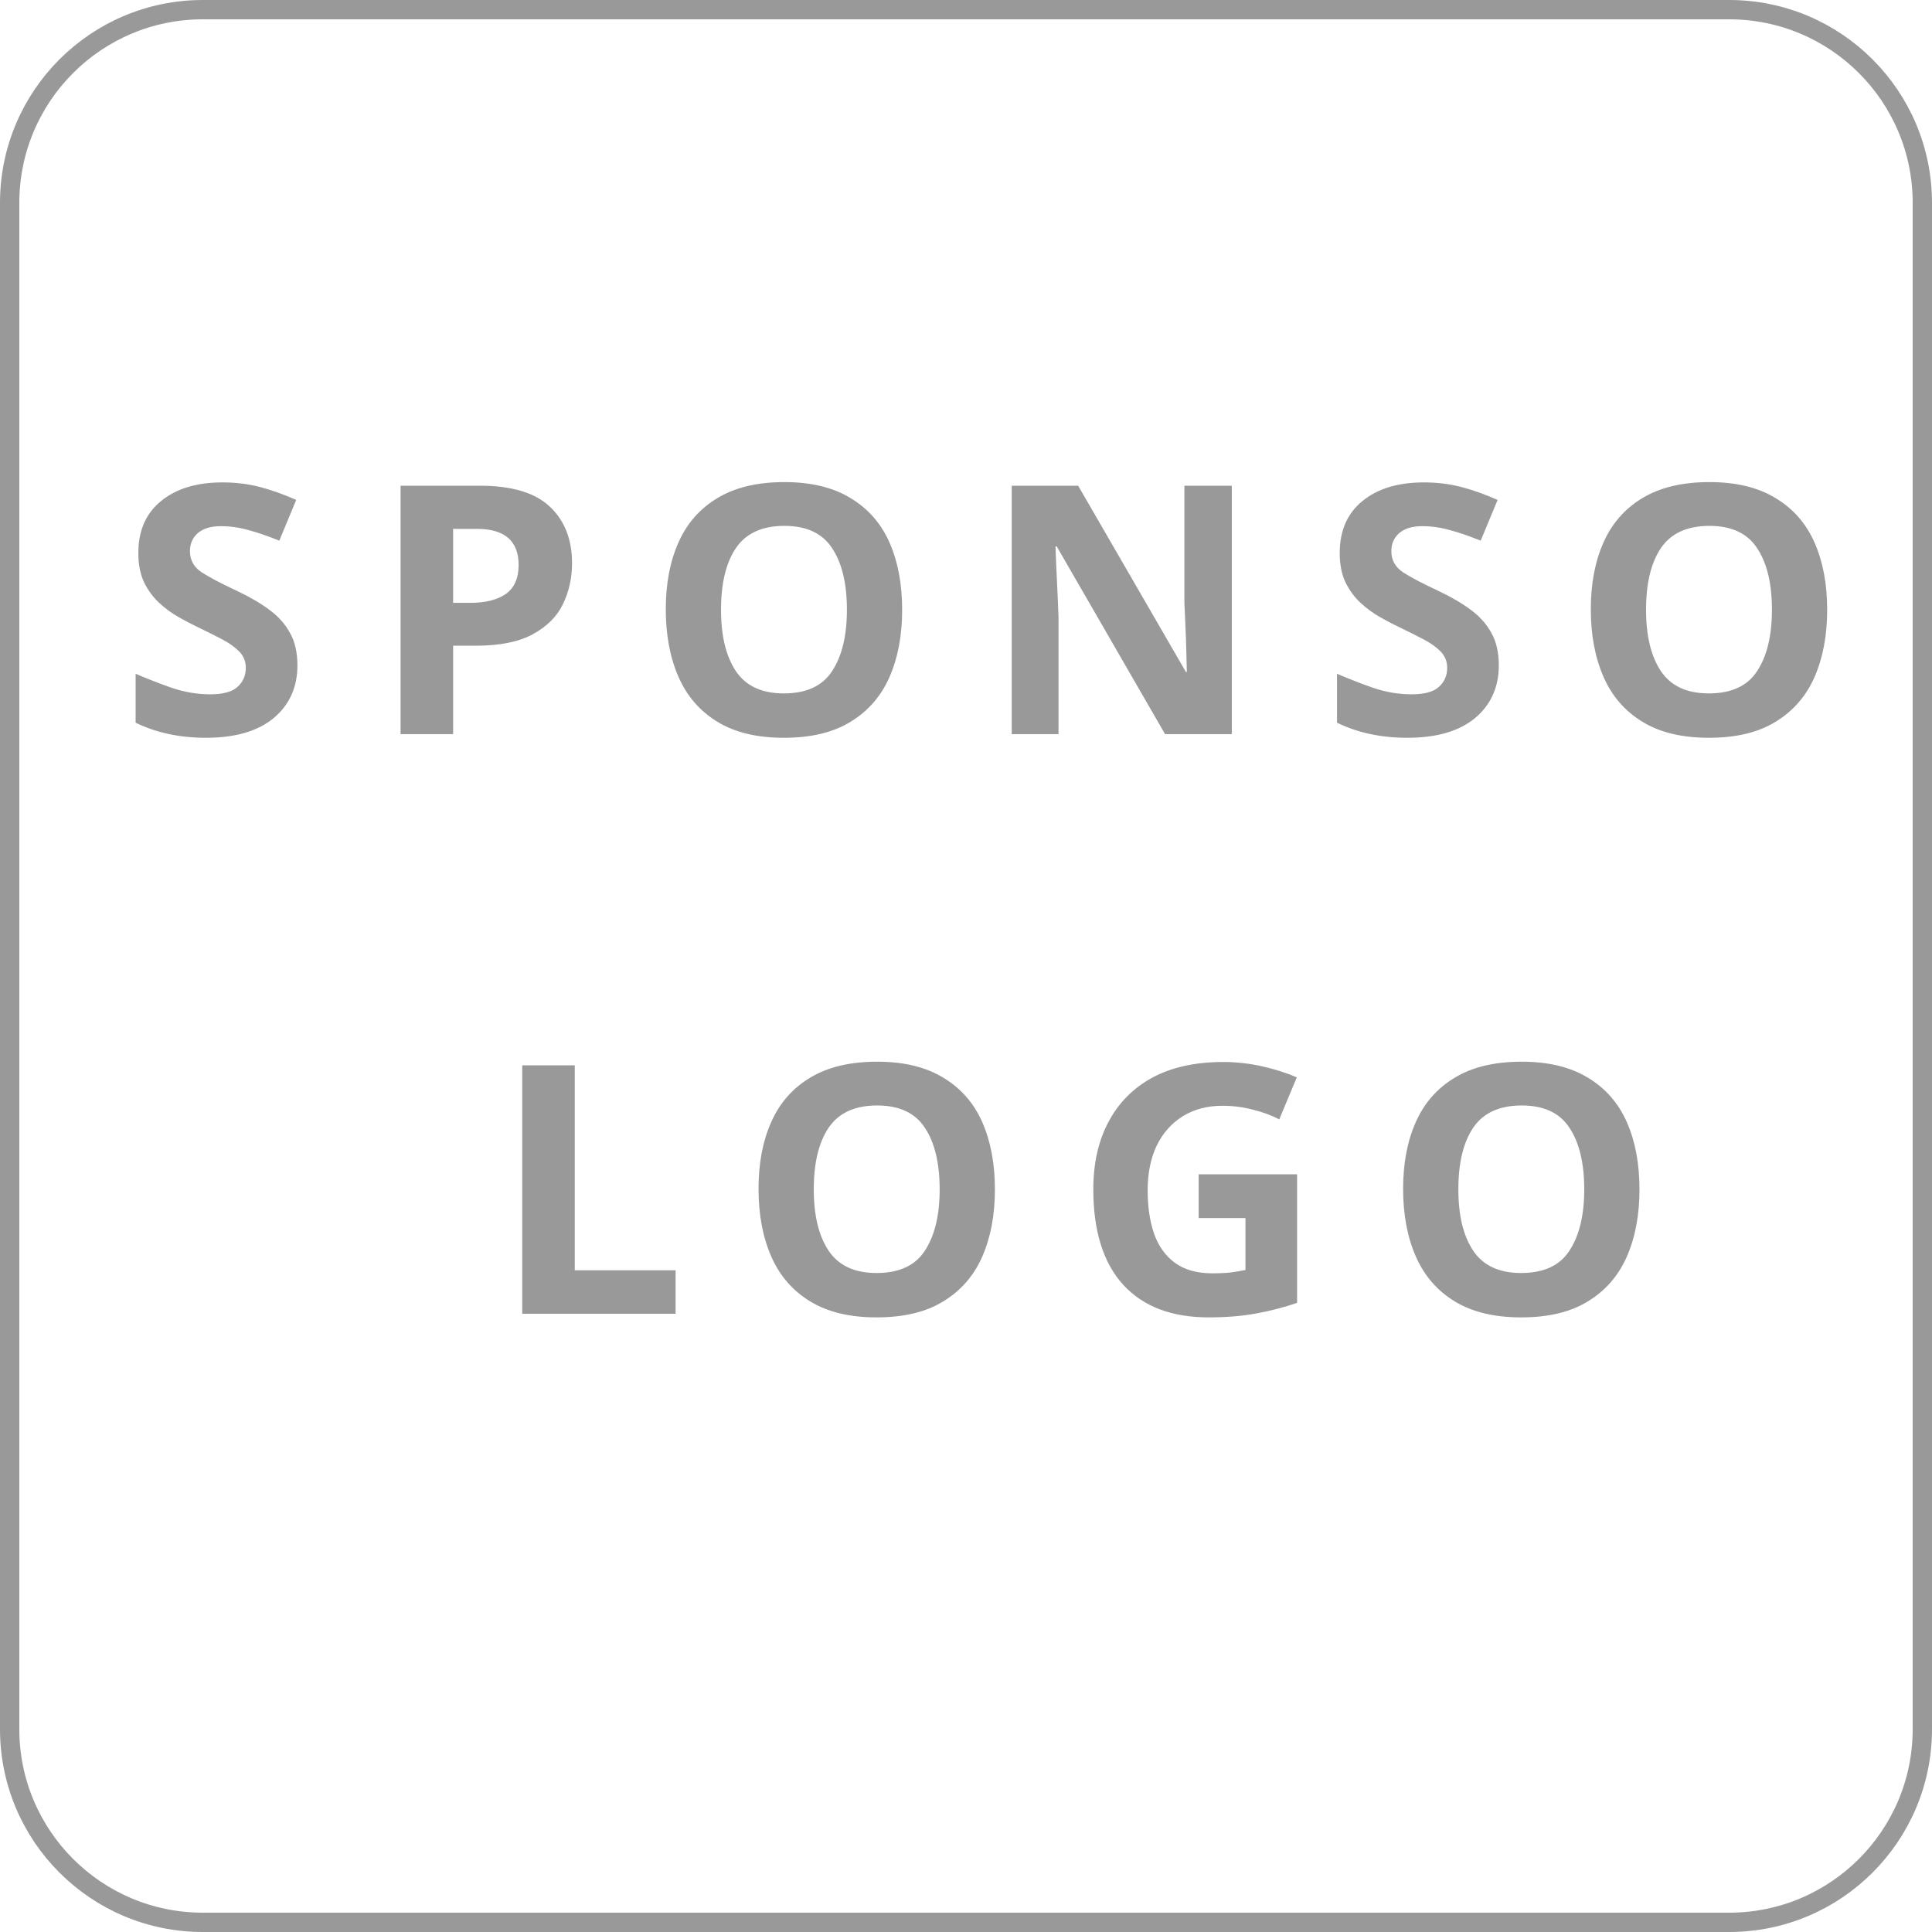
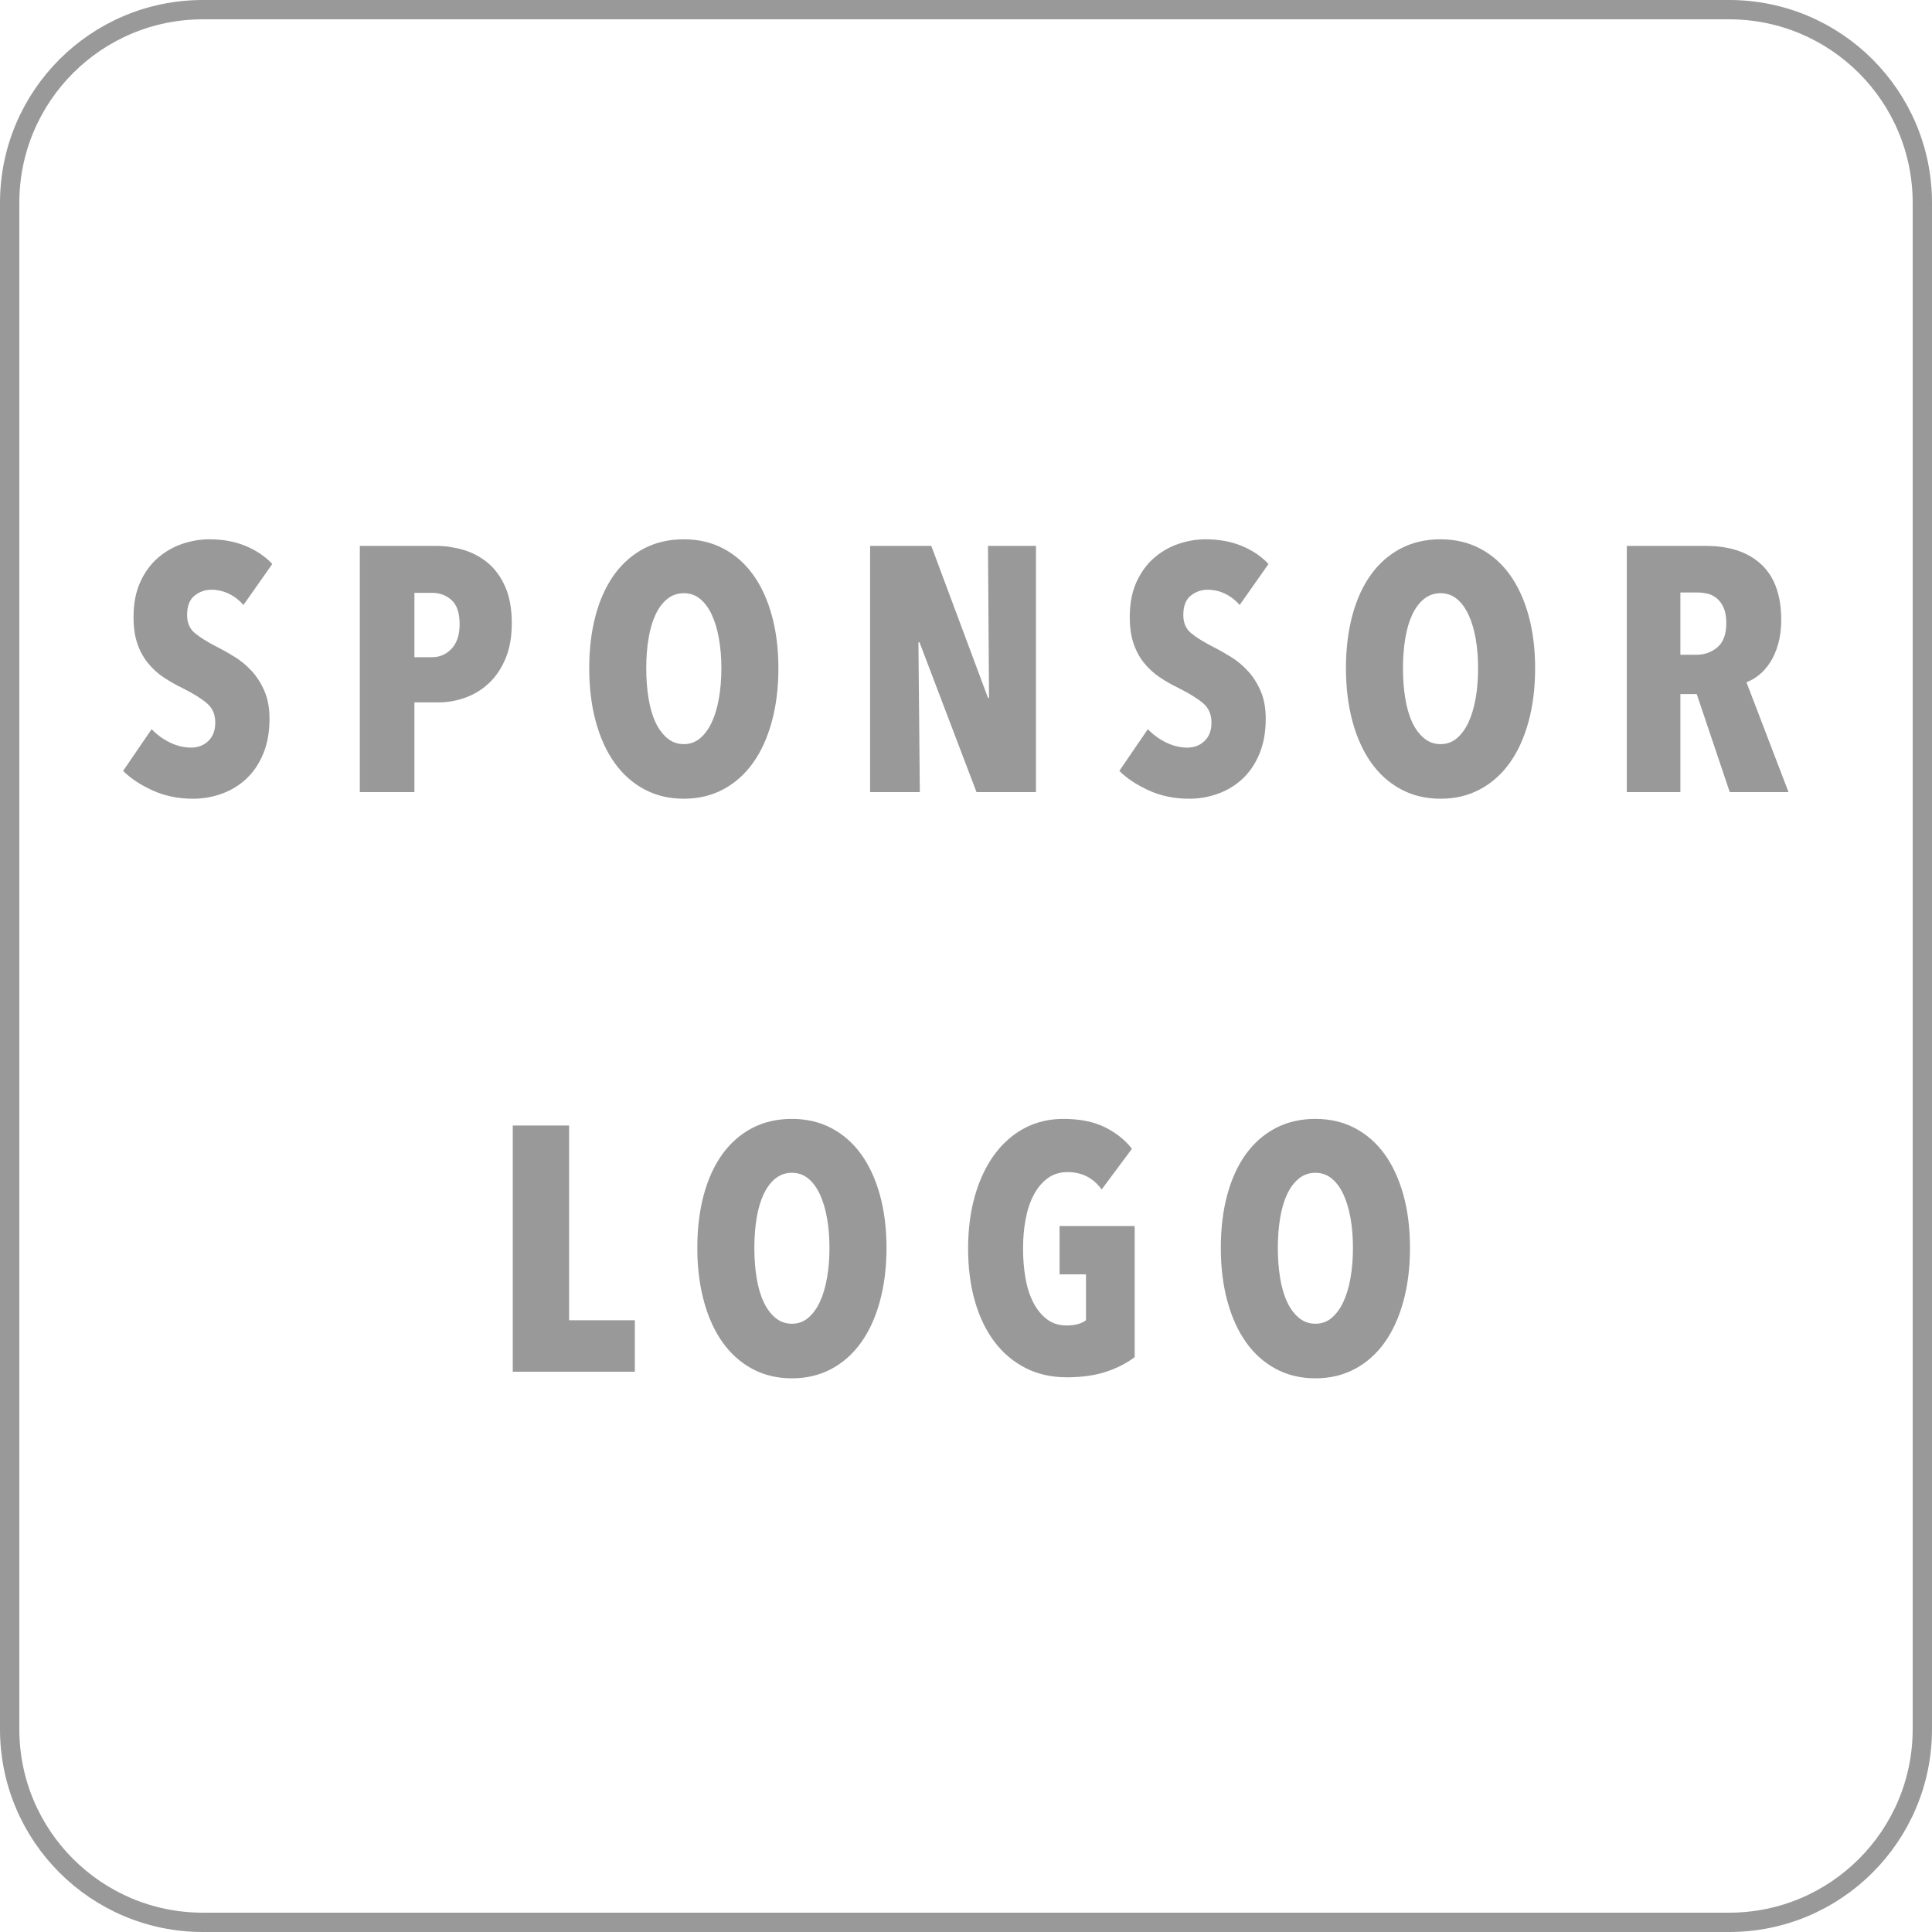
<svg xmlns="http://www.w3.org/2000/svg" width="100px" height="100px" viewBox="0 0 100 100" version="1.1" style="background: #FFFFFF;">
  <defs />
  <g id="Artboard" stroke="none" stroke-width="1" fill="none" fill-rule="evenodd">
    <rect id="Rectangle-2" stroke="#999999" x="0.5" y="0.5" width="99" height="99" rx="10" />
-     <text id="SPONSOR-LOGO" font-family="AvenirNextCondensed-Bold, Avenir Next Condensed" font-size="18" font-style="condensed" font-weight="bold" line-spacing="30" letter-spacing="3" fill="#999999">
-       <tspan x="6.192" y="38">SPONSOR</tspan>
-       <tspan x="25.407" y="68">LOGO</tspan>
-     </text>
+     <path d="M12.6,31.316 C12.384,31.064 12.132,30.869 11.844,30.731 C11.556,30.593 11.256,30.524 10.944,30.524 C10.62,30.524 10.329,30.626 10.071,30.83 C9.813,31.034 9.684,31.37 9.684,31.838 C9.684,32.234 9.816,32.543 10.08,32.765 C10.344,32.987 10.734,33.23 11.25,33.494 C11.538,33.638 11.841,33.809 12.159,34.007 C12.477,34.205 12.768,34.448 13.032,34.736 C13.296,35.024 13.515,35.369 13.689,35.771 C13.863,36.173 13.95,36.65 13.95,37.202 C13.95,37.886 13.842,38.489 13.626,39.011 C13.41,39.533 13.119,39.965 12.753,40.307 C12.387,40.649 11.964,40.907 11.484,41.081 C11.004,41.255 10.506,41.342 9.99,41.342 C9.222,41.342 8.523,41.198 7.893,40.91 C7.263,40.622 6.756,40.286 6.372,39.902 L7.848,37.742 C8.124,38.03 8.442,38.261 8.802,38.435 C9.162,38.609 9.528,38.696 9.9,38.696 C10.248,38.696 10.542,38.582 10.782,38.354 C11.022,38.126 11.142,37.808 11.142,37.4 C11.142,36.98 10.998,36.647 10.71,36.401 C10.422,36.155 10.002,35.894 9.45,35.618 C9.102,35.45 8.775,35.264 8.469,35.06 C8.163,34.856 7.893,34.61 7.659,34.322 C7.425,34.034 7.242,33.698 7.11,33.314 C6.978,32.93 6.912,32.474 6.912,31.946 C6.912,31.238 7.029,30.629 7.263,30.119 C7.497,29.609 7.803,29.192 8.181,28.868 C8.559,28.544 8.979,28.304 9.441,28.148 C9.903,27.992 10.368,27.914 10.836,27.914 C11.532,27.914 12.156,28.028 12.708,28.256 C13.26,28.484 13.722,28.796 14.094,29.192 L12.6,31.316 Z M26.49,32.252 C26.49,32.96 26.382,33.572 26.166,34.088 C25.95,34.604 25.662,35.03 25.302,35.366 C24.942,35.702 24.534,35.951 24.078,36.113 C23.622,36.275 23.16,36.356 22.692,36.356 L21.45,36.356 L21.45,41 L18.624,41 L18.624,28.256 L22.584,28.256 C23.04,28.256 23.499,28.322 23.961,28.454 C24.423,28.586 24.843,28.805 25.221,29.111 C25.599,29.417 25.905,29.828 26.139,30.344 C26.373,30.86 26.49,31.496 26.49,32.252 Z M23.79,32.306 C23.79,31.73 23.652,31.316 23.376,31.064 C23.1,30.812 22.764,30.686 22.368,30.686 L21.45,30.686 L21.45,34.016 L22.368,34.016 C22.764,34.016 23.1,33.869 23.376,33.575 C23.652,33.281 23.79,32.858 23.79,32.306 Z M40.29,34.592 C40.29,35.6 40.176,36.521 39.948,37.355 C39.72,38.189 39.396,38.9 38.976,39.488 C38.556,40.076 38.043,40.532 37.437,40.856 C36.831,41.18 36.15,41.342 35.394,41.342 C34.638,41.342 33.957,41.18 33.351,40.856 C32.745,40.532 32.232,40.076 31.812,39.488 C31.392,38.9 31.068,38.189 30.84,37.355 C30.612,36.521 30.498,35.6 30.498,34.592 C30.498,33.584 30.609,32.669 30.831,31.847 C31.053,31.025 31.374,30.323 31.794,29.741 C32.214,29.159 32.727,28.709 33.333,28.391 C33.939,28.073 34.626,27.914 35.394,27.914 C36.15,27.914 36.831,28.073 37.437,28.391 C38.043,28.709 38.556,29.159 38.976,29.741 C39.396,30.323 39.72,31.025 39.948,31.847 C40.176,32.669 40.29,33.584 40.29,34.592 Z M37.338,34.592 C37.338,34.04 37.296,33.527 37.212,33.053 C37.128,32.579 37.005,32.168 36.843,31.82 C36.681,31.472 36.48,31.199 36.24,31.001 C36,30.803 35.718,30.704 35.394,30.704 C35.07,30.704 34.785,30.803 34.539,31.001 C34.293,31.199 34.089,31.472 33.927,31.82 C33.765,32.168 33.645,32.579 33.567,33.053 C33.489,33.527 33.45,34.04 33.45,34.592 C33.45,35.144 33.489,35.66 33.567,36.14 C33.645,36.62 33.765,37.034 33.927,37.382 C34.089,37.73 34.293,38.006 34.539,38.21 C34.785,38.414 35.07,38.516 35.394,38.516 C35.718,38.516 36,38.414 36.24,38.21 C36.48,38.006 36.681,37.73 36.843,37.382 C37.005,37.034 37.128,36.62 37.212,36.14 C37.296,35.66 37.338,35.144 37.338,34.592 Z M50.544,41 L47.592,33.242 L47.538,33.242 L47.61,41 L45.036,41 L45.036,28.256 L48.204,28.256 L51.138,36.122 L51.192,36.122 L51.138,28.256 L53.622,28.256 L53.622,41 L50.544,41 Z M64.164,31.316 C63.948,31.064 63.696,30.869 63.408,30.731 C63.12,30.593 62.82,30.524 62.508,30.524 C62.184,30.524 61.893,30.626 61.635,30.83 C61.377,31.034 61.248,31.37 61.248,31.838 C61.248,32.234 61.38,32.543 61.644,32.765 C61.908,32.987 62.298,33.23 62.814,33.494 C63.102,33.638 63.405,33.809 63.723,34.007 C64.041,34.205 64.332,34.448 64.596,34.736 C64.86,35.024 65.079,35.369 65.253,35.771 C65.427,36.173 65.514,36.65 65.514,37.202 C65.514,37.886 65.406,38.489 65.19,39.011 C64.974,39.533 64.683,39.965 64.317,40.307 C63.951,40.649 63.528,40.907 63.048,41.081 C62.568,41.255 62.07,41.342 61.554,41.342 C60.786,41.342 60.087,41.198 59.457,40.91 C58.827,40.622 58.32,40.286 57.936,39.902 L59.412,37.742 C59.688,38.03 60.006,38.261 60.366,38.435 C60.726,38.609 61.092,38.696 61.464,38.696 C61.812,38.696 62.106,38.582 62.346,38.354 C62.586,38.126 62.706,37.808 62.706,37.4 C62.706,36.98 62.562,36.647 62.274,36.401 C61.986,36.155 61.566,35.894 61.014,35.618 C60.666,35.45 60.339,35.264 60.033,35.06 C59.727,34.856 59.457,34.61 59.223,34.322 C58.989,34.034 58.806,33.698 58.674,33.314 C58.542,32.93 58.476,32.474 58.476,31.946 C58.476,31.238 58.593,30.629 58.827,30.119 C59.061,29.609 59.367,29.192 59.745,28.868 C60.123,28.544 60.543,28.304 61.005,28.148 C61.467,27.992 61.932,27.914 62.4,27.914 C63.096,27.914 63.72,28.028 64.272,28.256 C64.824,28.484 65.286,28.796 65.658,29.192 L64.164,31.316 Z M79.458,34.592 C79.458,35.6 79.344,36.521 79.116,37.355 C78.888,38.189 78.564,38.9 78.144,39.488 C77.724,40.076 77.211,40.532 76.605,40.856 C75.999,41.18 75.318,41.342 74.562,41.342 C73.806,41.342 73.125,41.18 72.519,40.856 C71.913,40.532 71.4,40.076 70.98,39.488 C70.56,38.9 70.236,38.189 70.008,37.355 C69.78,36.521 69.666,35.6 69.666,34.592 C69.666,33.584 69.777,32.669 69.999,31.847 C70.221,31.025 70.542,30.323 70.962,29.741 C71.382,29.159 71.895,28.709 72.501,28.391 C73.107,28.073 73.794,27.914 74.562,27.914 C75.318,27.914 75.999,28.073 76.605,28.391 C77.211,28.709 77.724,29.159 78.144,29.741 C78.564,30.323 78.888,31.025 79.116,31.847 C79.344,32.669 79.458,33.584 79.458,34.592 Z M76.506,34.592 C76.506,34.04 76.464,33.527 76.38,33.053 C76.296,32.579 76.173,32.168 76.011,31.82 C75.849,31.472 75.648,31.199 75.408,31.001 C75.168,30.803 74.886,30.704 74.562,30.704 C74.238,30.704 73.953,30.803 73.707,31.001 C73.461,31.199 73.257,31.472 73.095,31.82 C72.933,32.168 72.813,32.579 72.735,33.053 C72.657,33.527 72.618,34.04 72.618,34.592 C72.618,35.144 72.657,35.66 72.735,36.14 C72.813,36.62 72.933,37.034 73.095,37.382 C73.257,37.73 73.461,38.006 73.707,38.21 C73.953,38.414 74.238,38.516 74.562,38.516 C74.886,38.516 75.168,38.414 75.408,38.21 C75.648,38.006 75.849,37.73 76.011,37.382 C76.173,37.034 76.296,36.62 76.38,36.14 C76.464,35.66 76.506,35.144 76.506,34.592 Z M89.532,41 L87.822,35.924 L86.976,35.924 L86.976,41 L84.204,41 L84.204,28.256 L88.29,28.256 C89.526,28.256 90.486,28.577 91.17,29.219 C91.854,29.861 92.196,30.818 92.196,32.09 C92.196,32.558 92.142,32.978 92.034,33.35 C91.926,33.722 91.785,34.04 91.611,34.304 C91.437,34.568 91.242,34.784 91.026,34.952 C90.81,35.12 90.6,35.24 90.396,35.312 L92.574,41 L89.532,41 Z M89.352,32.252 C89.352,31.928 89.307,31.664 89.217,31.46 C89.127,31.256 89.01,31.094 88.866,30.974 C88.722,30.854 88.563,30.773 88.389,30.731 C88.215,30.689 88.044,30.668 87.876,30.668 L86.976,30.668 L86.976,33.89 L87.822,33.89 C88.23,33.89 88.587,33.761 88.893,33.503 C89.199,33.245 89.352,32.828 89.352,32.252 Z M26.541,71 L26.541,58.256 L29.457,58.256 L29.457,68.336 L32.859,68.336 L32.859,71 L26.541,71 Z M45.885,64.592 C45.885,65.6 45.771,66.521 45.543,67.355 C45.315,68.189 44.991,68.9 44.571,69.488 C44.151,70.076 43.638,70.532 43.032,70.856 C42.426,71.18 41.745,71.342 40.989,71.342 C40.233,71.342 39.552,71.18 38.946,70.856 C38.34,70.532 37.827,70.076 37.407,69.488 C36.987,68.9 36.663,68.189 36.435,67.355 C36.207,66.521 36.093,65.6 36.093,64.592 C36.093,63.584 36.204,62.669 36.426,61.847 C36.648,61.025 36.969,60.323 37.389,59.741 C37.809,59.159 38.322,58.709 38.928,58.391 C39.534,58.073 40.221,57.914 40.989,57.914 C41.745,57.914 42.426,58.073 43.032,58.391 C43.638,58.709 44.151,59.159 44.571,59.741 C44.991,60.323 45.315,61.025 45.543,61.847 C45.771,62.669 45.885,63.584 45.885,64.592 Z M42.933,64.592 C42.933,64.04 42.891,63.527 42.807,63.053 C42.723,62.579 42.6,62.168 42.438,61.82 C42.276,61.472 42.075,61.199 41.835,61.001 C41.595,60.803 41.313,60.704 40.989,60.704 C40.665,60.704 40.38,60.803 40.134,61.001 C39.888,61.199 39.684,61.472 39.522,61.82 C39.36,62.168 39.24,62.579 39.162,63.053 C39.084,63.527 39.045,64.04 39.045,64.592 C39.045,65.144 39.084,65.66 39.162,66.14 C39.24,66.62 39.36,67.034 39.522,67.382 C39.684,67.73 39.888,68.006 40.134,68.21 C40.38,68.414 40.665,68.516 40.989,68.516 C41.313,68.516 41.595,68.414 41.835,68.21 C42.075,68.006 42.276,67.73 42.438,67.382 C42.6,67.034 42.723,66.62 42.807,66.14 C42.891,65.66 42.933,65.144 42.933,64.592 Z M58.731,70.244 C58.323,70.556 57.831,70.808 57.255,71 C56.679,71.192 56.001,71.288 55.221,71.288 C54.417,71.288 53.7,71.126 53.07,70.802 C52.44,70.478 51.906,70.025 51.468,69.443 C51.03,68.861 50.694,68.162 50.46,67.346 C50.226,66.53 50.109,65.624 50.109,64.628 C50.109,63.632 50.226,62.723 50.46,61.901 C50.694,61.079 51.027,60.371 51.459,59.777 C51.891,59.183 52.41,58.724 53.016,58.4 C53.622,58.076 54.297,57.914 55.041,57.914 C55.905,57.914 56.628,58.061 57.21,58.355 C57.792,58.649 58.251,59.018 58.587,59.462 L57.021,61.568 C56.589,60.968 56.001,60.668 55.257,60.668 C54.861,60.668 54.519,60.773 54.231,60.983 C53.943,61.193 53.703,61.478 53.511,61.838 C53.319,62.198 53.178,62.618 53.088,63.098 C52.998,63.578 52.953,64.088 52.953,64.628 C52.953,65.168 52.995,65.678 53.079,66.158 C53.163,66.638 53.298,67.058 53.484,67.418 C53.67,67.778 53.904,68.066 54.186,68.282 C54.468,68.498 54.807,68.606 55.203,68.606 C55.635,68.606 55.971,68.516 56.211,68.336 L56.211,65.96 L54.843,65.96 L54.843,63.458 L58.731,63.458 L58.731,70.244 Z M72.981,64.592 C72.981,65.6 72.867,66.521 72.639,67.355 C72.411,68.189 72.087,68.9 71.667,69.488 C71.247,70.076 70.734,70.532 70.128,70.856 C69.522,71.18 68.841,71.342 68.085,71.342 C67.329,71.342 66.648,71.18 66.042,70.856 C65.436,70.532 64.923,70.076 64.503,69.488 C64.083,68.9 63.759,68.189 63.531,67.355 C63.303,66.521 63.189,65.6 63.189,64.592 C63.189,63.584 63.3,62.669 63.522,61.847 C63.744,61.025 64.065,60.323 64.485,59.741 C64.905,59.159 65.418,58.709 66.024,58.391 C66.63,58.073 67.317,57.914 68.085,57.914 C68.841,57.914 69.522,58.073 70.128,58.391 C70.734,58.709 71.247,59.159 71.667,59.741 C72.087,60.323 72.411,61.025 72.639,61.847 C72.867,62.669 72.981,63.584 72.981,64.592 Z M70.029,64.592 C70.029,64.04 69.987,63.527 69.903,63.053 C69.819,62.579 69.696,62.168 69.534,61.82 C69.372,61.472 69.171,61.199 68.931,61.001 C68.691,60.803 68.409,60.704 68.085,60.704 C67.761,60.704 67.476,60.803 67.23,61.001 C66.984,61.199 66.78,61.472 66.618,61.82 C66.456,62.168 66.336,62.579 66.258,63.053 C66.18,63.527 66.141,64.04 66.141,64.592 C66.141,65.144 66.18,65.66 66.258,66.14 C66.336,66.62 66.456,67.034 66.618,67.382 C66.78,67.73 66.984,68.006 67.23,68.21 C67.476,68.414 67.761,68.516 68.085,68.516 C68.409,68.516 68.691,68.414 68.931,68.21 C69.171,68.006 69.372,67.73 69.534,67.382 C69.696,67.034 69.819,66.62 69.903,66.14 C69.987,65.66 70.029,65.144 70.029,64.592 Z" id="SPONSOR-LOGO" fill="#999999" />
  </g>
</svg>
